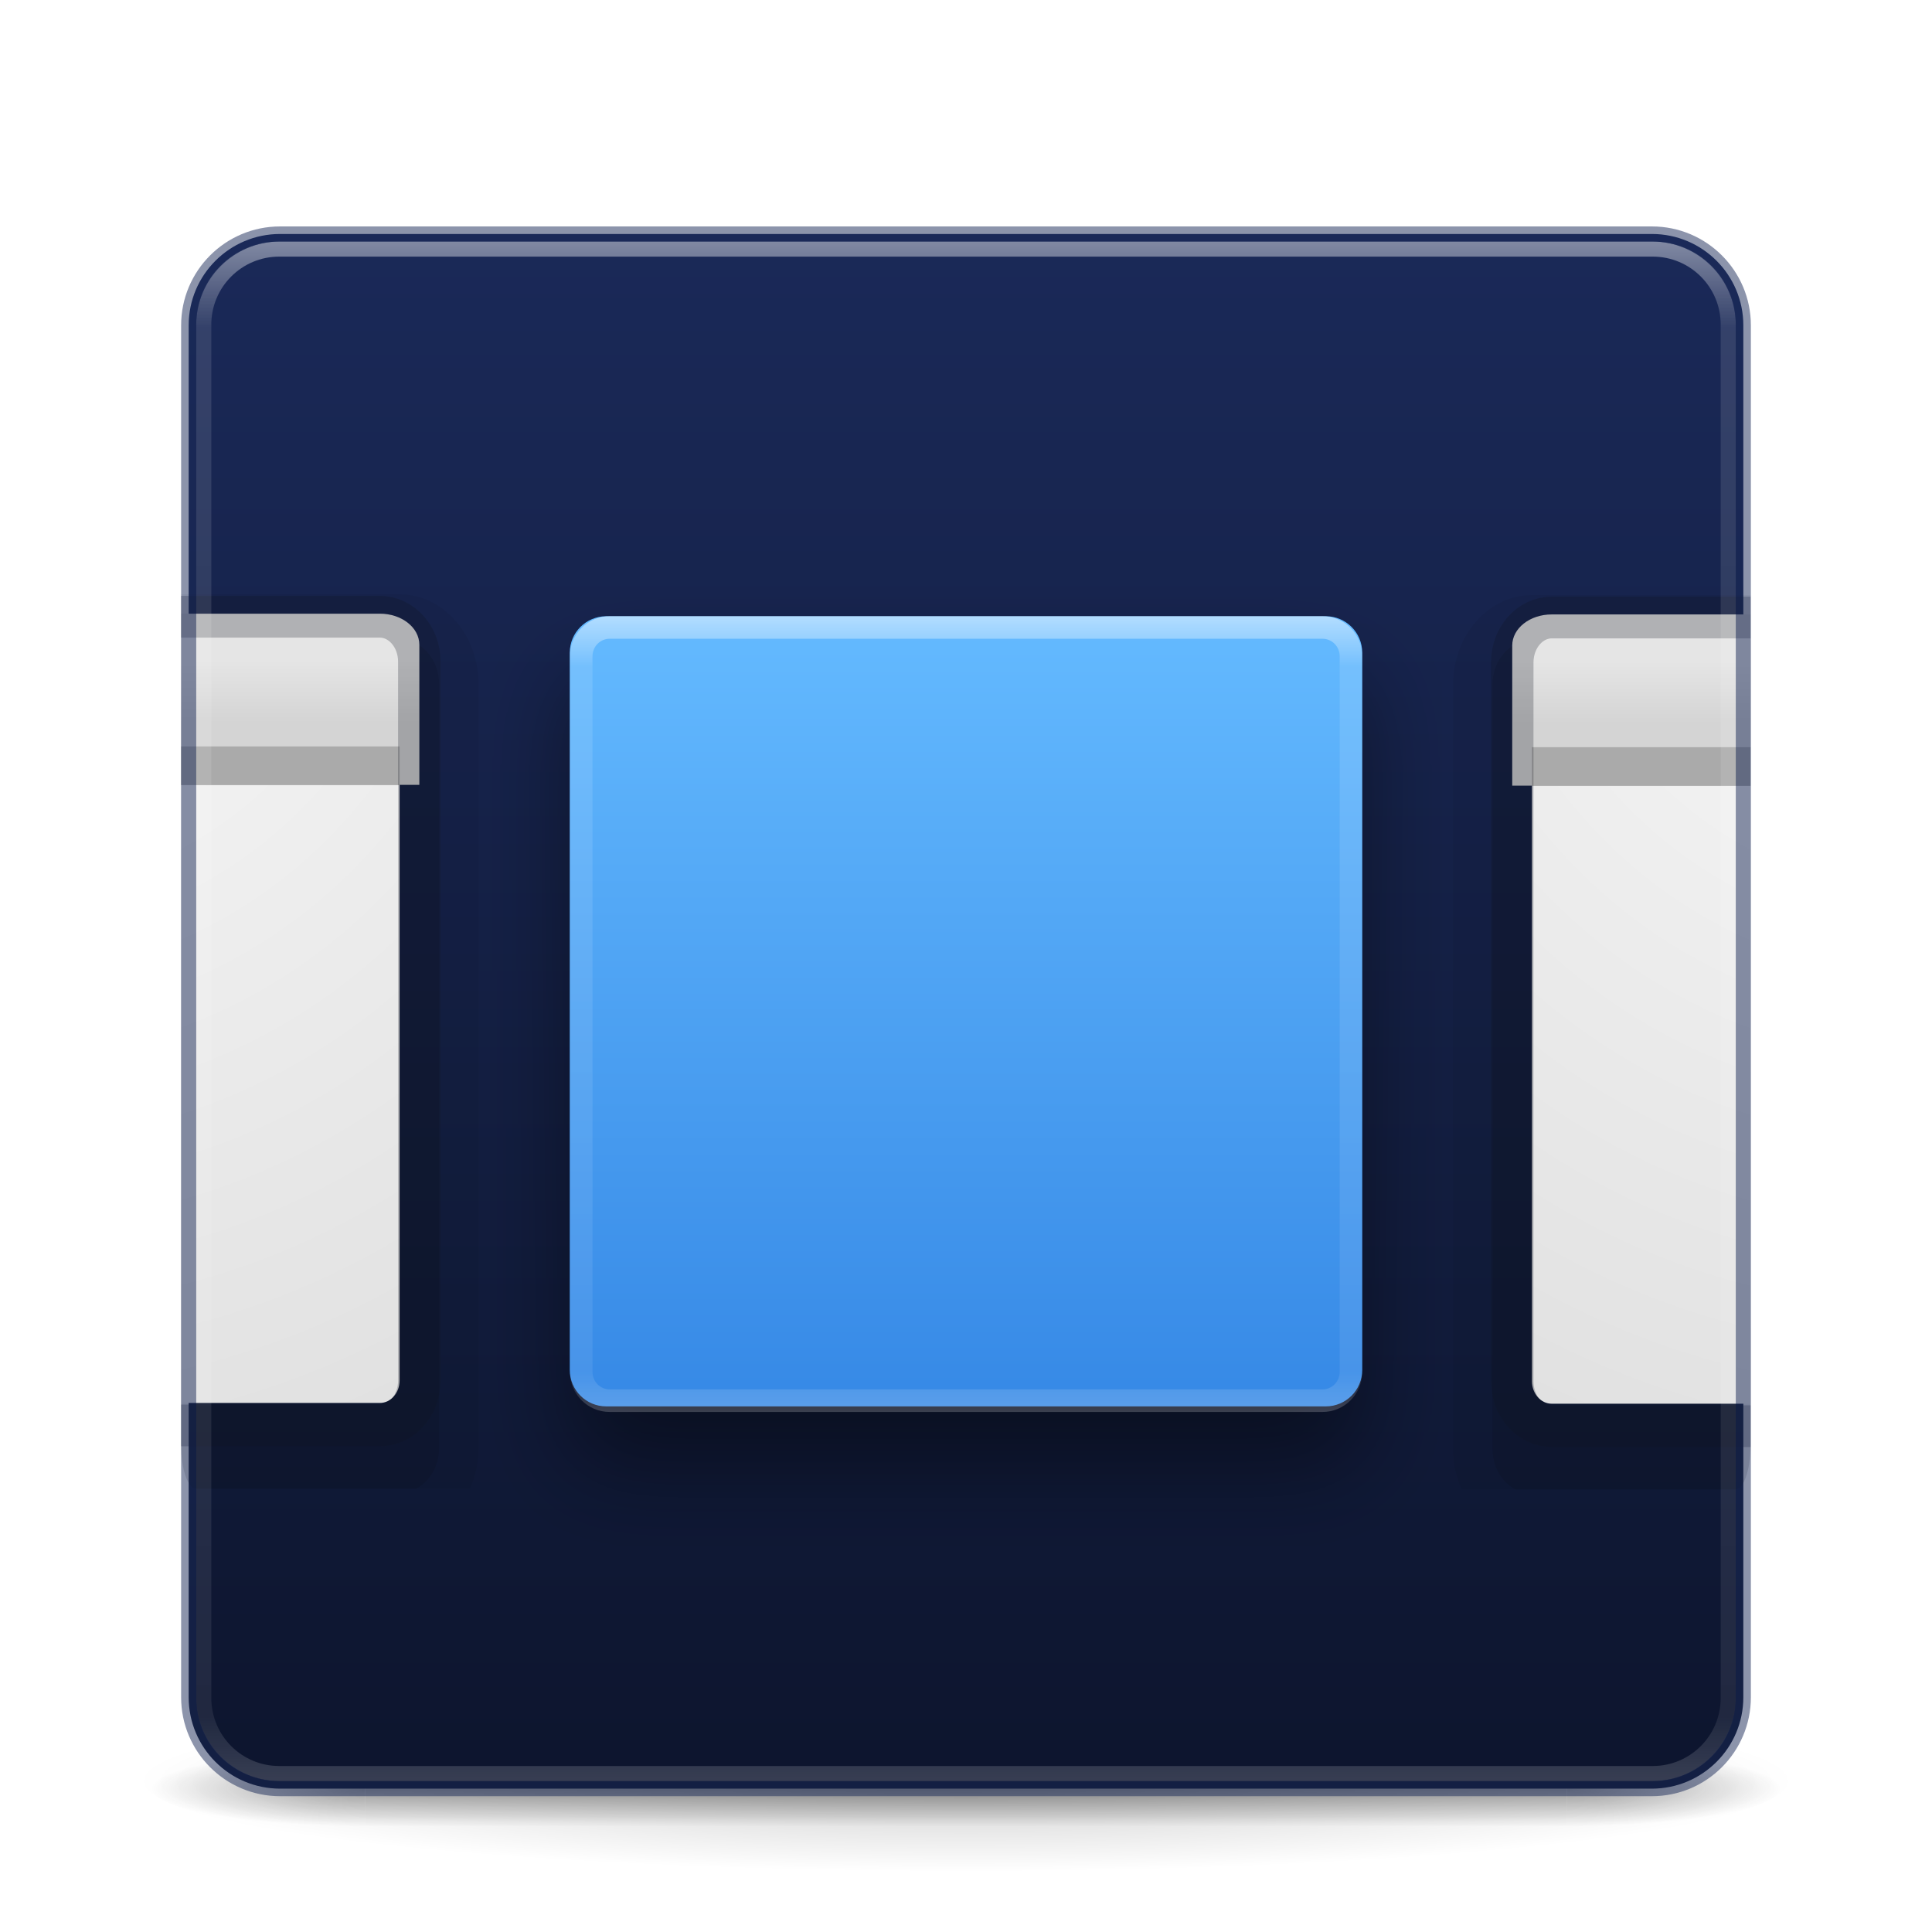
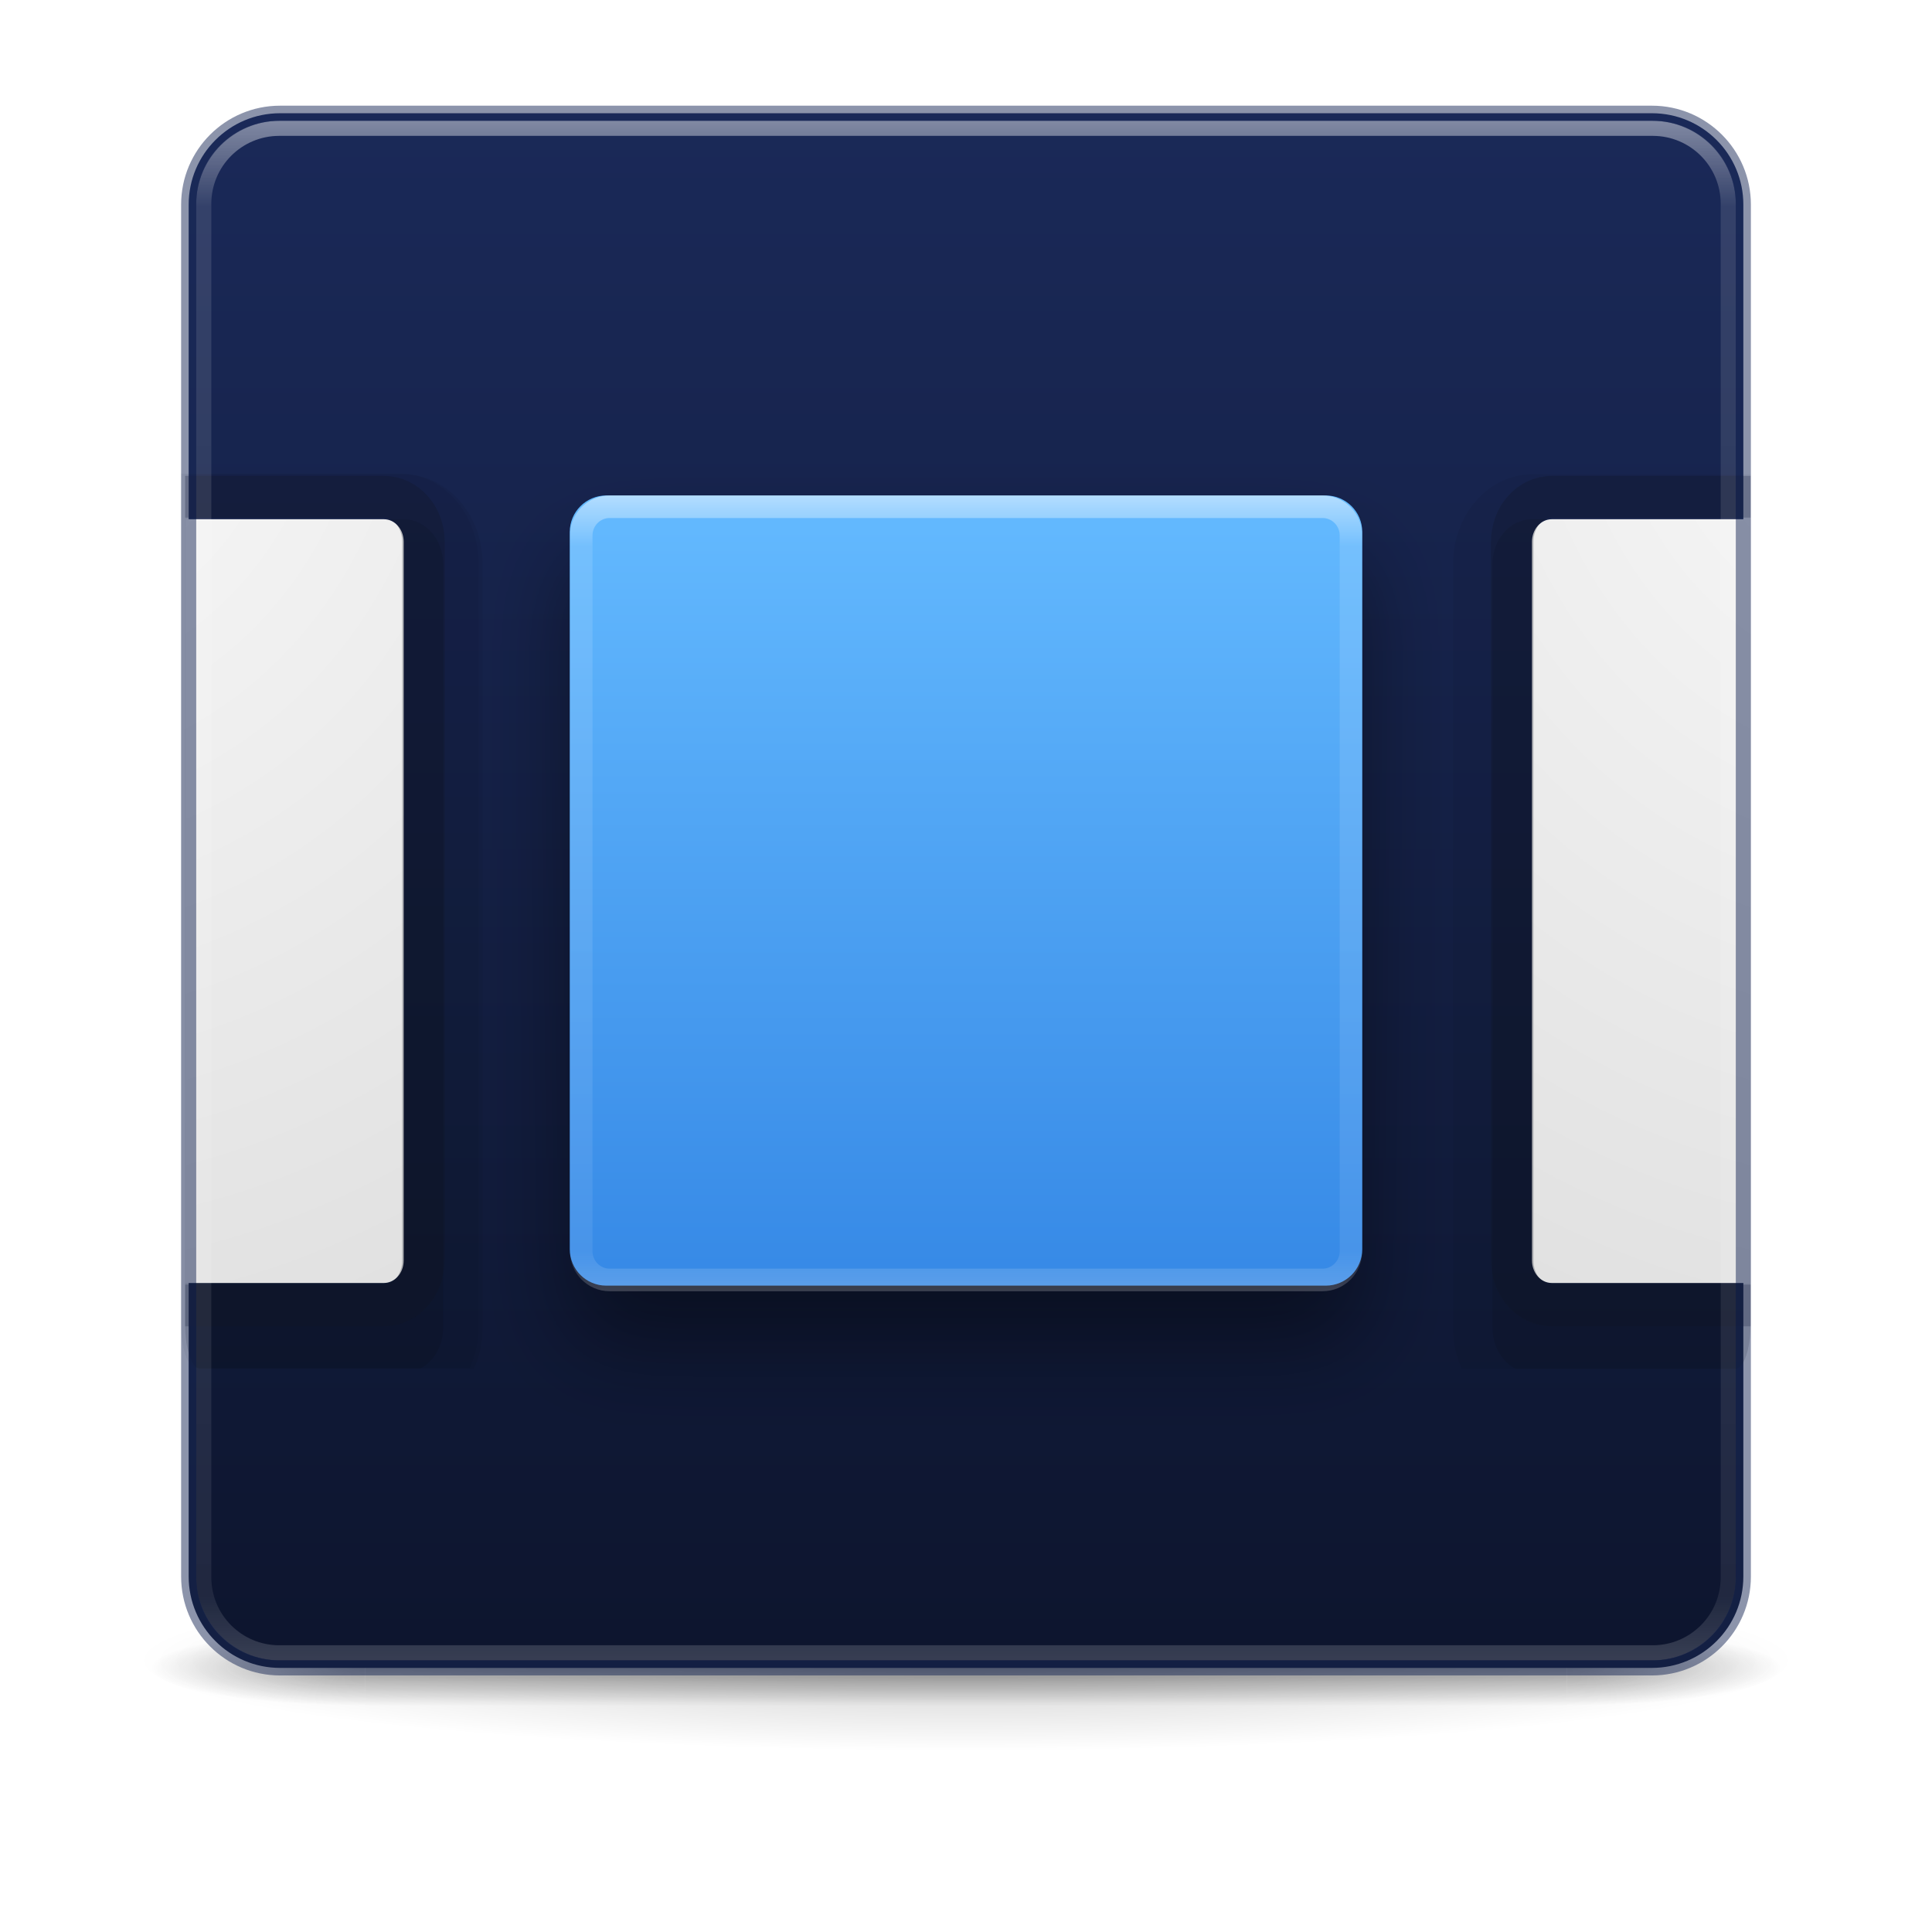
- <svg xmlns="http://www.w3.org/2000/svg" xmlns:xlink="http://www.w3.org/1999/xlink" version="1.1" width="128" height="128" id="svg3049">
+ <svg xmlns="http://www.w3.org/2000/svg" xmlns:xlink="http://www.w3.org/1999/xlink" version="1.1" width="24" height="24" id="svg3049" viewBox="0 0 127.999 127.999">
  <defs id="defs3051">
    <linearGradient id="linearGradient4575">
      <stop style="stop-color:#3689e6;stop-opacity:1" offset="0" id="stop4571" />
      <stop style="stop-color:#64baff;stop-opacity:1" offset="1" id="stop4573" />
    </linearGradient>
    <linearGradient id="linearGradient897">
      <stop id="stop893" style="stop-color:#1a2958;stop-opacity:1" offset="0" />
      <stop id="stop895" style="stop-color:#0d152e;stop-opacity:1" offset="1" />
    </linearGradient>
    <linearGradient id="linearGradient3924">
      <stop id="stop3926" style="stop-color:#ffffff;stop-opacity:1" offset="0" />
      <stop id="stop3928" style="stop-color:#ffffff;stop-opacity:0.235" offset="0.063" />
      <stop id="stop3930" style="stop-color:#ffffff;stop-opacity:0.157" offset="0.951" />
      <stop id="stop3932" style="stop-color:#ffffff;stop-opacity:0.392" offset="1" />
    </linearGradient>
    <linearGradient id="linearGradient3688-166-749-5">
      <stop id="stop2883-0" style="stop-color:#181818;stop-opacity:1" offset="0" />
      <stop id="stop2885-5" style="stop-color:#181818;stop-opacity:0" offset="1" />
    </linearGradient>
    <linearGradient id="linearGradient3688-464-309-8">
      <stop id="stop2889-9" style="stop-color:#181818;stop-opacity:1" offset="0" />
      <stop id="stop2891-4" style="stop-color:#181818;stop-opacity:0" offset="1" />
    </linearGradient>
    <linearGradient id="linearGradient3702-501-757-0">
      <stop id="stop2895-0" style="stop-color:#181818;stop-opacity:0" offset="0" />
      <stop id="stop2897-2" style="stop-color:#181818;stop-opacity:1" offset="0.5" />
      <stop id="stop2899-6" style="stop-color:#181818;stop-opacity:0" offset="1" />
    </linearGradient>
    <linearGradient id="linearGradient3811">
      <stop id="stop3813" style="stop-color:#000000;stop-opacity:1" offset="0" />
      <stop id="stop3815" style="stop-color:#000000;stop-opacity:0" offset="1" />
    </linearGradient>
    <radialGradient xlink:href="#linearGradient3688-166-749-5" id="radialGradient3946" gradientUnits="userSpaceOnUse" gradientTransform="matrix(2.003784,0,0,1.4,27.98813,-17.4)" cx="4.993" cy="43.5" fx="4.993" fy="43.5" r="2.5" />
    <radialGradient xlink:href="#linearGradient3688-464-309-8" id="radialGradient3948" gradientUnits="userSpaceOnUse" gradientTransform="matrix(2.003784,0,0,1.4,-20.01187,-104.4)" cx="4.993" cy="43.5" fx="4.993" fy="43.5" r="2.5" />
    <linearGradient xlink:href="#linearGradient3702-501-757-0" id="linearGradient3950" gradientUnits="userSpaceOnUse" x1="25.058" y1="47.028" x2="25.058" y2="39.999" />
-     <linearGradient xlink:href="#linearGradient3924" id="linearGradient3965" gradientUnits="userSpaceOnUse" gradientTransform="matrix(2.72973,0,0,2.72973,-1.513518,1.488319)" x1="24" y1="5" x2="24" y2="43" />
-     <radialGradient xlink:href="#linearGradient3811" id="radialGradient3976" gradientUnits="userSpaceOnUse" gradientTransform="matrix(1.556392,0,0,0.1697883,70.27035,102.1321)" cx="-4.029" cy="93.468" fx="-4.029" fy="93.468" r="35.338" />
-     <linearGradient xlink:href="#linearGradient897" id="linearGradient891" x1="66.997" y1="15.857" x2="66.997" y2="117.81" gradientUnits="userSpaceOnUse" />
+     <linearGradient xlink:href="#linearGradient3924" id="linearGradient3965" gradientUnits="userSpaceOnUse" gradientTransform="matrix(2.72973,0,0,2.72973,-1.513518,-6.51134)" x1="24" y1="5" x2="24" y2="43" />
+     <radialGradient xlink:href="#linearGradient3811" id="radialGradient3976" gradientUnits="userSpaceOnUse" gradientTransform="matrix(1.556392,0,0,0.1697883,70.27035,94.13244)" cx="-4.029" cy="93.468" fx="-4.029" fy="93.468" r="35.338" />
+     <linearGradient xlink:href="#linearGradient897" id="linearGradient891" x1="66.997" y1="15.857" x2="66.997" y2="117.81" gradientUnits="userSpaceOnUse" gradientTransform="translate(0,-7.99966)" />
    <linearGradient id="linearGradient5803">
      <stop id="stop5805" style="stop-color:#fff5ef;stop-opacity:1" offset="0" />
      <stop id="stop5807" style="stop-color:#fef8dd;stop-opacity:1" offset="1" />
    </linearGradient>
    <linearGradient x1="167.983" y1="8.508" x2="167.983" y2="54.78" id="linearGradient5228-5" xlink:href="#linearGradient5803" gradientUnits="userSpaceOnUse" gradientTransform="matrix(1.832495,0,0,1.843915,-232.1758,8.558593)" />
-     <linearGradient xlink:href="#linearGradient4575" id="linearGradient4577" x1="64.288" y1="98.311" x2="64.288" y2="33.401" gradientUnits="userSpaceOnUse" gradientTransform="matrix(0.8053098,0,0,0.8053098,12.46016,13.85137)" />
+     <linearGradient xlink:href="#linearGradient4575" id="linearGradient4577" x1="64.288" y1="98.311" x2="64.288" y2="33.401" gradientUnits="userSpaceOnUse" gradientTransform="matrix(0.8053098,0,0,0.8053098,12.46016,5.85171)" />
    <clipPath clipPathUnits="userSpaceOnUse" id="clipPath4682">
      <rect style="opacity:1;fill:#42a3f0;fill-opacity:0;stroke:none;stroke-width:0;stroke-linejoin:round;stroke-miterlimit:23.4;stroke-dasharray:none;stroke-opacity:1" id="rect4684" width="74.786" height="99.522" x="12.081" y="5.85" />
    </clipPath>
    <clipPath clipPathUnits="userSpaceOnUse" id="clipPath4716">
      <rect style="opacity:1;fill:#42a3f0;fill-opacity:0;stroke:none;stroke-width:0;stroke-linejoin:round;stroke-miterlimit:23.4;stroke-dasharray:none;stroke-opacity:1" id="rect4718" width="128.669" height="116.205" x="12.272" y="4.892" />
    </clipPath>
    <clipPath clipPathUnits="userSpaceOnUse" id="clipPath4750">
      <rect style="opacity:1;fill:#42a3f0;fill-opacity:0;stroke:none;stroke-width:0;stroke-linejoin:round;stroke-miterlimit:23.4;stroke-dasharray:none;stroke-opacity:1" id="rect4752" width="115.39" height="98.983" x="0" y="14.237" rx="2.416" ry="2.416" />
    </clipPath>
    <clipPath clipPathUnits="userSpaceOnUse" id="clipPath4716-6">
      <rect style="opacity:1;fill:#42a3f0;fill-opacity:0;stroke:none;stroke-width:0;stroke-linejoin:round;stroke-miterlimit:23.4;stroke-dasharray:none;stroke-opacity:1" id="rect4718-0" width="128.669" height="116.205" x="12.272" y="4.892" />
    </clipPath>
-     <linearGradient xlink:href="#linearGradient3924" id="linearGradient3965-3" gradientUnits="userSpaceOnUse" gradientTransform="matrix(1.378384,0,0,1.38452,30.92482,33.95649)" x1="24" y1="5" x2="24" y2="43" />
+     <linearGradient xlink:href="#linearGradient3924" id="linearGradient3965-3" gradientUnits="userSpaceOnUse" gradientTransform="matrix(1.378384,0,0,1.38452,30.92482,25.95683)" x1="24" y1="5" x2="24" y2="43" />
    <linearGradient xlink:href="#linearGradient3924" id="linearGradient3965-3-6" gradientUnits="userSpaceOnUse" gradientTransform="matrix(1.400192,0,0,1.393186,89.79345,33.38166)" x1="24" y1="5" x2="24" y2="43" />
    <linearGradient xlink:href="#linearGradient3924" id="linearGradient3965-3-6-0" gradientUnits="userSpaceOnUse" gradientTransform="matrix(1.400192,0,0,1.393186,-28.96264,33.38166)" x1="24" y1="5" x2="24" y2="43" />
-     <filter style="color-interpolation-filters:sRGB;" id="filter1380">
+     <filter style="color-interpolation-filters:sRGB" id="filter1380">
      <feGaussianBlur stdDeviation="3 3" result="blur" id="feGaussianBlur1378" />
    </filter>
    <linearGradient y2="41.229" x2="24" y1="8.767" x1="24" gradientTransform="matrix(1.20186,0,0,1.20186,-27.99929,34.11845)" gradientUnits="userSpaceOnUse" id="linearGradient1074-3" xlink:href="#linearGradient4095" />
    <linearGradient id="linearGradient4095">
      <stop offset="0" style="stop-color:#ffffff;stop-opacity:1" id="stop4097" />
      <stop offset="0" style="stop-color:#ffffff;stop-opacity:0.235" id="stop4100" />
      <stop offset="1" style="stop-color:#ffffff;stop-opacity:0.157" id="stop4102" />
      <stop offset="1" style="stop-color:#ffffff;stop-opacity:0.392" id="stop4104" />
    </linearGradient>
    <linearGradient y2="17" x2="18" y1="15" x1="18" gradientTransform="matrix(2.615812,0,0,2.100677,-41.01112,12.37278)" gradientUnits="userSpaceOnUse" id="linearGradient1072-5" xlink:href="#linearGradient4197" />
    <linearGradient gradientTransform="matrix(0.40394,0,0,0.42567,4.5497,-4.793)" gradientUnits="userSpaceOnUse" id="linearGradient4197" y2="57.61" x2="83.24" y1="42.457" x1="83.24">
      <stop offset="0" style="stop-color:#e5e5e5;stop-opacity:1" id="stop4199" />
      <stop offset="1" style="stop-color:#d4d4d4;stop-opacity:1" id="stop4201" />
    </linearGradient>
    <radialGradient xlink:href="#linearGradient4632-92-3-0-8-1-6" id="radialGradient3091-8-9" gradientUnits="userSpaceOnUse" gradientTransform="matrix(0,3.486801,-3.15057,-6.4240187e-8,19.61635,3.529915)" cx="7.686" cy="5.959" fx="7.686" fy="5.959" r="20" />
    <linearGradient id="linearGradient4632-92-3-0-8-1-6">
      <stop id="stop4634-68-8-0-2-9-1" style="stop-color:#fafafa;stop-opacity:1" offset="0" />
      <stop id="stop4636-8-21-7-1-4-9" style="stop-color:#e1e1e1;stop-opacity:1" offset="1" />
    </linearGradient>
    <clipPath clipPathUnits="userSpaceOnUse" id="clipPath1633">
      <rect style="opacity:0.409;fill:#010000;fill-opacity:1;stroke-width:0.712;stroke-miterlimit:4;stroke-dasharray:none" id="rect1635" width="49.56" height="74.62" x="12.521" y="25.168" rx="1" ry="2.971" />
    </clipPath>
    <clipPath clipPathUnits="userSpaceOnUse" id="clipPath1633-2">
      <rect style="opacity:0.409;fill:#010000;fill-opacity:1;stroke-width:0.712;stroke-miterlimit:4;stroke-dasharray:none" id="rect1635-3" width="49.56" height="74.62" x="12.521" y="25.168" rx="1" ry="2.971" />
    </clipPath>
    <radialGradient xlink:href="#linearGradient4632-92-3-0-8-1-6" id="radialGradient3091-8-9-7" gradientUnits="userSpaceOnUse" gradientTransform="matrix(0,3.486801,-3.15057,-6.4240187e-8,19.61635,3.529915)" cx="7.686" cy="5.959" fx="7.686" fy="5.959" r="20" />
    <clipPath clipPathUnits="userSpaceOnUse" id="clipPath1633-7">
      <rect style="opacity:0.409;fill:#010000;fill-opacity:1;stroke-width:0.712;stroke-miterlimit:4;stroke-dasharray:none" id="rect1635-8" width="49.56" height="74.62" x="12.521" y="25.168" rx="1" ry="2.971" />
    </clipPath>
    <radialGradient xlink:href="#linearGradient4632-92-3-0-8-1-6" id="radialGradient3091-8-9-4" gradientUnits="userSpaceOnUse" gradientTransform="matrix(0,3.486801,-3.15057,-6.4240187e-8,19.61635,3.529915)" cx="7.686" cy="5.959" fx="7.686" fy="5.959" r="20" />
-     <linearGradient xlink:href="#linearGradient4197" id="linearGradient1847" gradientUnits="userSpaceOnUse" gradientTransform="matrix(2.615812,0,0,2.100677,-41.01112,12.37278)" x1="18" y1="15" x2="18" y2="17" />
    <linearGradient xlink:href="#linearGradient4095" id="linearGradient1849" gradientUnits="userSpaceOnUse" gradientTransform="matrix(1.20186,0,0,1.20186,-27.99929,34.11845)" x1="24" y1="8.767" x2="24" y2="41.229" />
    <linearGradient y2="42.069" x2="40.29" y1="5.824" x1="40.29" gradientTransform="matrix(1.540541,0,0,1.324324,31.52702,36.71622)" gradientUnits="userSpaceOnUse" id="linearGradient3133" xlink:href="#linearGradient3462" />
    <linearGradient id="linearGradient3462">
      <stop offset="0" style="stop-color:#ffffff;stop-opacity:1" id="stop3464" />
      <stop offset="0.021" style="stop-color:#ffffff;stop-opacity:0.235" id="stop3466" />
      <stop offset="0.979" style="stop-color:#ffffff;stop-opacity:0.157" id="stop3468" />
      <stop offset="1" style="stop-color:#ffffff;stop-opacity:0.392" id="stop3470" />
    </linearGradient>
+     <clipPath clipPathUnits="userSpaceOnUse" id="clipPath1633-7-3">
+       <rect style="opacity:0.409;fill:#010000;fill-opacity:1;stroke-width:0.712;stroke-miterlimit:4;stroke-dasharray:none" id="rect1635-8-6" width="49.56" height="74.62" x="12.521" y="25.168" rx="1" ry="2.971" />
+     </clipPath>
+     <radialGradient xlink:href="#linearGradient4632-92-3-0-8-1-6" id="radialGradient3091-8-9-4-7" gradientUnits="userSpaceOnUse" gradientTransform="matrix(0,3.486801,-3.15057,-6.4240187e-8,19.61635,3.529915)" cx="7.686" cy="5.959" fx="7.686" fy="5.959" r="20" />
  </defs>
-   <path style="opacity:0.2;color:#000000;fill:url(#radialGradient3976);fill-opacity:1;fill-rule:nonzero;stroke:none;stroke-width:1;marker:none;visibility:visible;display:inline;overflow:visible;enable-background:accumulate" id="path3041" d="m 119,118.002 a 55,6 0 0 1 -110,0 55,6 0 1 1 110,0 z" />
-   <g style="display:inline" id="g2036" transform="matrix(2.699999,0,0,0.5555561,-0.8000075,94.89069)">
+   <path style="color:#000000;display:inline;overflow:visible;visibility:visible;opacity:0.2;fill:url(#radialGradient3976);fill-opacity:1;fill-rule:nonzero;stroke:none;stroke-width:1;marker:none;enable-background:accumulate" id="path3041" d="m 119,110.002 a 55,6 0 0 1 -110,0 55,6 0 1 1 110,0 z" />
+   <g style="display:inline" id="g2036" transform="matrix(2.699999,0,0,0.5555561,-0.8000075,86.89103)">
    <g style="opacity:0.4" id="g3712" transform="matrix(1.052632,0,0,1.285713,-1.263158,-13.42854)">
      <rect style="fill:url(#radialGradient3946);fill-opacity:1;stroke:none" id="rect2801" y="40" x="38" height="7" width="5" />
-       <rect style="fill:url(#radialGradient3948);fill-opacity:1;stroke:none" id="rect3696" transform="scale(-1,-1)" y="-47" x="-10" height="7" width="5" />
+       <rect style="fill:url(#radialGradient3948);fill-opacity:1;stroke:none" id="rect3696" transform="scale(-1)" y="-47" x="-10" height="7" width="5" />
      <rect style="fill:url(#linearGradient3950);fill-opacity:1;stroke:none" id="rect3700" y="40" x="10" height="7" width="28" />
    </g>
  </g>
-   <rect style="color:#000000;fill:url(#linearGradient891);fill-opacity:1;fill-rule:nonzero;stroke:none;stroke-width:1;marker:none;visibility:visible;display:inline;overflow:visible;enable-background:accumulate" id="rect5505-21-3" y="15.502" x="12.5" ry="6.055" rx="6.055" height="103" width="103" />
-   <g id="g1575" clip-path="url(#clipPath1633)" transform="matrix(1,0,0,0.9816769,-0.5254237,0.672395)">
+   <rect style="color:#000000;display:inline;overflow:visible;visibility:visible;fill:url(#linearGradient891);fill-opacity:1;fill-rule:nonzero;stroke:none;stroke-width:1;marker:none;enable-background:accumulate" id="rect5505-21-3" y="7.502" x="12.5" ry="6.055" rx="6.055" height="103" width="103" />
+   <g id="g1575" clip-path="url(#clipPath1633)" transform="matrix(1,0,0,0.9816769,-0.5254237,-7.32726)">
    <rect style="color:#000000;clip-rule:nonzero;display:inline;overflow:visible;visibility:visible;opacity:0.05;isolation:auto;mix-blend-mode:normal;color-interpolation:sRGB;color-interpolation-filters:linearRGB;solid-color:#000000;solid-opacity:1;vector-effect:none;fill:#000000;fill-opacity:1;fill-rule:nonzero;stroke:none;stroke-width:2.816;stroke-linecap:butt;stroke-linejoin:miter;stroke-miterlimit:4;stroke-dasharray:none;stroke-dashoffset:0;stroke-opacity:1;marker:none;color-rendering:auto;image-rendering:auto;shape-rendering:auto;text-rendering:auto;enable-background:accumulate" id="rect5505-21-8-9-6-0-7" y="39.424" x="-30.547" ry="6.064" rx="5.232" height="63.672" width="62.779" />
-     <rect style="color:#000000;clip-rule:nonzero;display:inline;overflow:visible;visibility:visible;opacity:0.1;isolation:auto;mix-blend-mode:normal;color-interpolation:sRGB;color-interpolation-filters:linearRGB;solid-color:#000000;solid-opacity:1;vector-effect:none;fill:#000000;fill-opacity:1;fill-rule:nonzero;stroke:none;stroke-width:2.816;stroke-linecap:butt;stroke-linejoin:miter;stroke-miterlimit:4;stroke-dasharray:none;stroke-dashoffset:0;stroke-opacity:1;marker:none;color-rendering:auto;image-rendering:auto;shape-rendering:auto;text-rendering:auto;enable-background:accumulate" id="rect5505-21-8-9-6-09" y="42.456" x="-27.932" ry="3.032" rx="2.616" height="57.608" width="57.548" />
-     <rect style="color:#000000;clip-rule:nonzero;display:inline;overflow:visible;visibility:visible;opacity:1;isolation:auto;mix-blend-mode:normal;color-interpolation:sRGB;color-interpolation-filters:linearRGB;solid-color:#000000;solid-opacity:1;fill:url(#radialGradient3091-8-9);fill-opacity:1;fill-rule:nonzero;stroke:none;stroke-width:2.816;stroke-linecap:round;stroke-linejoin:round;stroke-miterlimit:4;stroke-dasharray:none;stroke-dashoffset:0;stroke-opacity:0.239;marker:none;color-rendering:auto;image-rendering:auto;shape-rendering:auto;text-rendering:auto;enable-background:accumulate" id="rect5505-21-8-9-3" y="42.456" x="-25.316" ry="1.516" rx="1.308" height="51.544" width="52.316" />
-     <path style="color:#000000;clip-rule:nonzero;display:inline;overflow:visible;visibility:visible;opacity:1;isolation:auto;mix-blend-mode:normal;color-interpolation:sRGB;color-interpolation-filters:linearRGB;solid-color:#000000;solid-opacity:1;fill:url(#linearGradient1072-5);fill-opacity:1;fill-rule:nonzero;stroke:none;stroke-width:2.344;stroke-linecap:round;stroke-linejoin:round;stroke-miterlimit:4;stroke-dasharray:none;stroke-dashoffset:0;stroke-opacity:0.291;marker:none;color-rendering:auto;image-rendering:auto;shape-rendering:auto;text-rendering:auto;enable-background:accumulate" d="m -24.008,40.732 c -1.449,0 -2.616,0.937 -2.616,2.101 v 9.453 h 54.932 v -9.453 c 0,-1.164 -1.167,-2.101 -2.616,-2.101 z" id="rect4174-4-6" />
-     <rect style="color:#000000;display:inline;overflow:visible;visibility:visible;opacity:0.25;fill:none;stroke:#0e141f;stroke-width:2.816;stroke-linecap:round;stroke-linejoin:round;stroke-miterlimit:4;stroke-dasharray:none;stroke-dashoffset:0;stroke-opacity:1;marker:none;enable-background:accumulate" id="rect5505-21-8-1-6-7-0" y="40.94" x="-26.624" ry="3.032" rx="2.616" height="54.576" width="54.932" />
-     <path id="path4179-4-2" d="M -25.316,51 H 27" style="opacity:0.2;fill:none;fill-rule:evenodd;stroke:#000000;stroke-width:2.616px;stroke-linecap:butt;stroke-linejoin:miter;stroke-opacity:1" />
  </g>
-   <rect style="fill:#000000;fill-opacity:1;stroke:none;stroke-width:0;stroke-linejoin:round;stroke-miterlimit:23.4;stroke-dasharray:none;stroke-opacity:1;filter:url(#filter1380);opacity:0.409" id="rect4569-0" width="52.504" height="52.35" x="37.748" y="44.827" rx="2.416" ry="2.416" />
-   <g id="g1575-2" clip-path="url(#clipPath1633-7)" transform="matrix(-1,0,0,0.9816769,128.4976,0.7223714)">
+   <g id="g1575-2-2" clip-path="url(#clipPath1633-7-3)" transform="matrix(1,0,0,0.9816769,-0.255056,-7.27729)">
+     <rect style="color:#000000;clip-rule:nonzero;display:inline;overflow:visible;visibility:visible;opacity:0.05;isolation:auto;mix-blend-mode:normal;color-interpolation:sRGB;color-interpolation-filters:linearRGB;solid-color:#000000;solid-opacity:1;vector-effect:none;fill:#000000;fill-opacity:1;fill-rule:nonzero;stroke:none;stroke-width:2.816;stroke-linecap:butt;stroke-linejoin:miter;stroke-miterlimit:4;stroke-dasharray:none;stroke-dashoffset:0;stroke-opacity:1;marker:none;color-rendering:auto;image-rendering:auto;shape-rendering:auto;text-rendering:auto;enable-background:accumulate" id="rect5505-21-8-9-6-0-7-0-9" y="39.424" x="-30.547" ry="6.064" rx="5.232" height="63.672" width="62.779" />
+     <rect style="color:#000000;clip-rule:nonzero;display:inline;overflow:visible;visibility:visible;opacity:0.1;isolation:auto;mix-blend-mode:normal;color-interpolation:sRGB;color-interpolation-filters:linearRGB;solid-color:#000000;solid-opacity:1;vector-effect:none;fill:#000000;fill-opacity:1;fill-rule:nonzero;stroke:none;stroke-width:2.816;stroke-linecap:butt;stroke-linejoin:miter;stroke-miterlimit:4;stroke-dasharray:none;stroke-dashoffset:0;stroke-opacity:1;marker:none;color-rendering:auto;image-rendering:auto;shape-rendering:auto;text-rendering:auto;enable-background:accumulate" id="rect5505-21-8-9-6-09-6-1" y="42.456" x="-27.932" ry="3.032" rx="2.616" height="57.608" width="57.548" />
+     <rect style="color:#000000;clip-rule:nonzero;display:inline;overflow:visible;visibility:visible;opacity:1;isolation:auto;mix-blend-mode:normal;color-interpolation:sRGB;color-interpolation-filters:linearRGB;solid-color:#000000;solid-opacity:1;fill:url(#radialGradient3091-8-9-4-7);fill-opacity:1;fill-rule:nonzero;stroke:none;stroke-width:2.816;stroke-linecap:round;stroke-linejoin:round;stroke-miterlimit:4;stroke-dasharray:none;stroke-dashoffset:0;stroke-opacity:0.239;marker:none;color-rendering:auto;image-rendering:auto;shape-rendering:auto;text-rendering:auto;enable-background:accumulate" id="rect5505-21-8-9-3-1-2" y="42.456" x="-25.316" ry="1.516" rx="1.308" height="51.544" width="52.316" />
+     <rect style="color:#000000;display:inline;overflow:visible;visibility:visible;opacity:0.25;fill:none;stroke:#0e141f;stroke-width:2.816;stroke-linecap:round;stroke-linejoin:round;stroke-miterlimit:4;stroke-dasharray:none;stroke-dashoffset:0;stroke-opacity:1;marker:none;enable-background:accumulate" id="rect5505-21-8-1-6-7-0-5-0" y="40.94" x="-26.624" ry="3.032" rx="2.616" height="54.576" width="54.932" />
+   </g>
+   <rect style="opacity:0.409;fill:#000000;fill-opacity:1;stroke:none;stroke-width:0;stroke-linejoin:round;stroke-miterlimit:23.4;stroke-dasharray:none;stroke-opacity:1;filter:url(#filter1380)" id="rect4569-0" width="52.504" height="52.35" x="37.748" y="36.827" rx="2.416" ry="2.416" />
+   <g id="g1575-2" clip-path="url(#clipPath1633-7)" transform="matrix(-1,0,0,0.9816769,128.4976,-7.27729)">
    <rect style="color:#000000;clip-rule:nonzero;display:inline;overflow:visible;visibility:visible;opacity:0.05;isolation:auto;mix-blend-mode:normal;color-interpolation:sRGB;color-interpolation-filters:linearRGB;solid-color:#000000;solid-opacity:1;vector-effect:none;fill:#000000;fill-opacity:1;fill-rule:nonzero;stroke:none;stroke-width:2.816;stroke-linecap:butt;stroke-linejoin:miter;stroke-miterlimit:4;stroke-dasharray:none;stroke-dashoffset:0;stroke-opacity:1;marker:none;color-rendering:auto;image-rendering:auto;shape-rendering:auto;text-rendering:auto;enable-background:accumulate" id="rect5505-21-8-9-6-0-7-0" y="39.424" x="-30.547" ry="6.064" rx="5.232" height="63.672" width="62.779" />
    <rect style="color:#000000;clip-rule:nonzero;display:inline;overflow:visible;visibility:visible;opacity:0.1;isolation:auto;mix-blend-mode:normal;color-interpolation:sRGB;color-interpolation-filters:linearRGB;solid-color:#000000;solid-opacity:1;vector-effect:none;fill:#000000;fill-opacity:1;fill-rule:nonzero;stroke:none;stroke-width:2.816;stroke-linecap:butt;stroke-linejoin:miter;stroke-miterlimit:4;stroke-dasharray:none;stroke-dashoffset:0;stroke-opacity:1;marker:none;color-rendering:auto;image-rendering:auto;shape-rendering:auto;text-rendering:auto;enable-background:accumulate" id="rect5505-21-8-9-6-09-6" y="42.456" x="-27.932" ry="3.032" rx="2.616" height="57.608" width="57.548" />
    <rect style="color:#000000;clip-rule:nonzero;display:inline;overflow:visible;visibility:visible;opacity:1;isolation:auto;mix-blend-mode:normal;color-interpolation:sRGB;color-interpolation-filters:linearRGB;solid-color:#000000;solid-opacity:1;fill:url(#radialGradient3091-8-9-4);fill-opacity:1;fill-rule:nonzero;stroke:none;stroke-width:2.816;stroke-linecap:round;stroke-linejoin:round;stroke-miterlimit:4;stroke-dasharray:none;stroke-dashoffset:0;stroke-opacity:0.239;marker:none;color-rendering:auto;image-rendering:auto;shape-rendering:auto;text-rendering:auto;enable-background:accumulate" id="rect5505-21-8-9-3-1" y="42.456" x="-25.316" ry="1.516" rx="1.308" height="51.544" width="52.316" />
-     <path style="color:#000000;clip-rule:nonzero;display:inline;overflow:visible;visibility:visible;opacity:1;isolation:auto;mix-blend-mode:normal;color-interpolation:sRGB;color-interpolation-filters:linearRGB;solid-color:#000000;solid-opacity:1;fill:url(#linearGradient1847);fill-opacity:1;fill-rule:nonzero;stroke:none;stroke-width:2.344;stroke-linecap:round;stroke-linejoin:round;stroke-miterlimit:4;stroke-dasharray:none;stroke-dashoffset:0;stroke-opacity:0.291;marker:none;color-rendering:auto;image-rendering:auto;shape-rendering:auto;text-rendering:auto;enable-background:accumulate" d="m -24.008,40.732 c -1.449,0 -2.616,0.937 -2.616,2.101 v 9.453 h 54.932 v -9.453 c 0,-1.164 -1.167,-2.101 -2.616,-2.101 z" id="rect4174-4-6-5" />
    <rect style="color:#000000;display:inline;overflow:visible;visibility:visible;opacity:0.25;fill:none;stroke:#0e141f;stroke-width:2.816;stroke-linecap:round;stroke-linejoin:round;stroke-miterlimit:4;stroke-dasharray:none;stroke-dashoffset:0;stroke-opacity:1;marker:none;enable-background:accumulate" id="rect5505-21-8-1-6-7-0-5" y="40.94" x="-26.624" ry="3.032" rx="2.616" height="54.576" width="54.932" />
-     <path id="path4179-4-2-7" d="M -25.316,51 H 27" style="opacity:0.2;fill:none;fill-rule:evenodd;stroke:#000000;stroke-width:2.616px;stroke-linecap:butt;stroke-linejoin:miter;stroke-opacity:1" />
  </g>
-   <rect style="opacity:0.5;fill:none;stroke:url(#linearGradient3965);stroke-width:1;stroke-linecap:round;stroke-linejoin:round;stroke-miterlimit:4;stroke-opacity:1;stroke-dasharray:none;stroke-dashoffset:0" id="rect6741-7" y="16.502" x="13.5" ry="5" rx="5" height="101" width="101" />
-   <rect style="opacity:0.5;color:#000000;fill:none;stroke:#1a2958;stroke-width:1;stroke-linecap:round;stroke-linejoin:round;stroke-miterlimit:4;stroke-opacity:1;stroke-dasharray:none;stroke-dashoffset:0;marker:none;visibility:visible;display:inline;overflow:visible;enable-background:accumulate" id="rect5505-21-3-1" y="15.502" x="12.5" ry="6.055" rx="6.055" height="103" width="103" />
-   <rect style="fill:url(#linearGradient4577);fill-opacity:1;stroke:none;stroke-width:0;stroke-linejoin:round;stroke-miterlimit:23.4;stroke-dasharray:none;stroke-opacity:1" id="rect4569" width="52.504" height="52.35" x="37.748" y="40.827" rx="2.416" ry="2.416" />
-   <rect style="opacity:0.5;fill:none;stroke:url(#linearGradient3965-3);stroke-width:1.496;stroke-linecap:round;stroke-linejoin:round;stroke-miterlimit:4;stroke-dasharray:none;stroke-dashoffset:0;stroke-opacity:1" id="rect6741-7-5" y="41.571" x="38.506" ry="1.904" rx="1.886" height="51.227" width="51" />
+   <rect style="opacity:0.5;fill:none;stroke:url(#linearGradient3965);stroke-width:1;stroke-linecap:round;stroke-linejoin:round;stroke-miterlimit:4;stroke-dasharray:none;stroke-dashoffset:0;stroke-opacity:1" id="rect6741-7" y="8.502" x="13.5" ry="5" rx="5" height="101" width="101" />
+   <rect style="color:#000000;display:inline;overflow:visible;visibility:visible;opacity:0.5;fill:none;stroke:#1a2958;stroke-width:1;stroke-linecap:round;stroke-linejoin:round;stroke-miterlimit:4;stroke-dasharray:none;stroke-dashoffset:0;stroke-opacity:1;marker:none;enable-background:accumulate" id="rect5505-21-3-1" y="7.502" x="12.5" ry="6.055" rx="6.055" height="103" width="103" />
+   <rect style="fill:url(#linearGradient4577);fill-opacity:1;stroke:none;stroke-width:0;stroke-linejoin:round;stroke-miterlimit:23.4;stroke-dasharray:none;stroke-opacity:1" id="rect4569" width="52.504" height="52.35" x="37.748" y="32.827" rx="2.416" ry="2.416" />
+   <rect style="opacity:0.5;fill:none;stroke:url(#linearGradient3965-3);stroke-width:1.496;stroke-linecap:round;stroke-linejoin:round;stroke-miterlimit:4;stroke-dasharray:none;stroke-dashoffset:0;stroke-opacity:1" id="rect6741-7-5" y="33.572" x="38.506" ry="1.904" rx="1.886" height="51.227" width="51" />
</svg>
